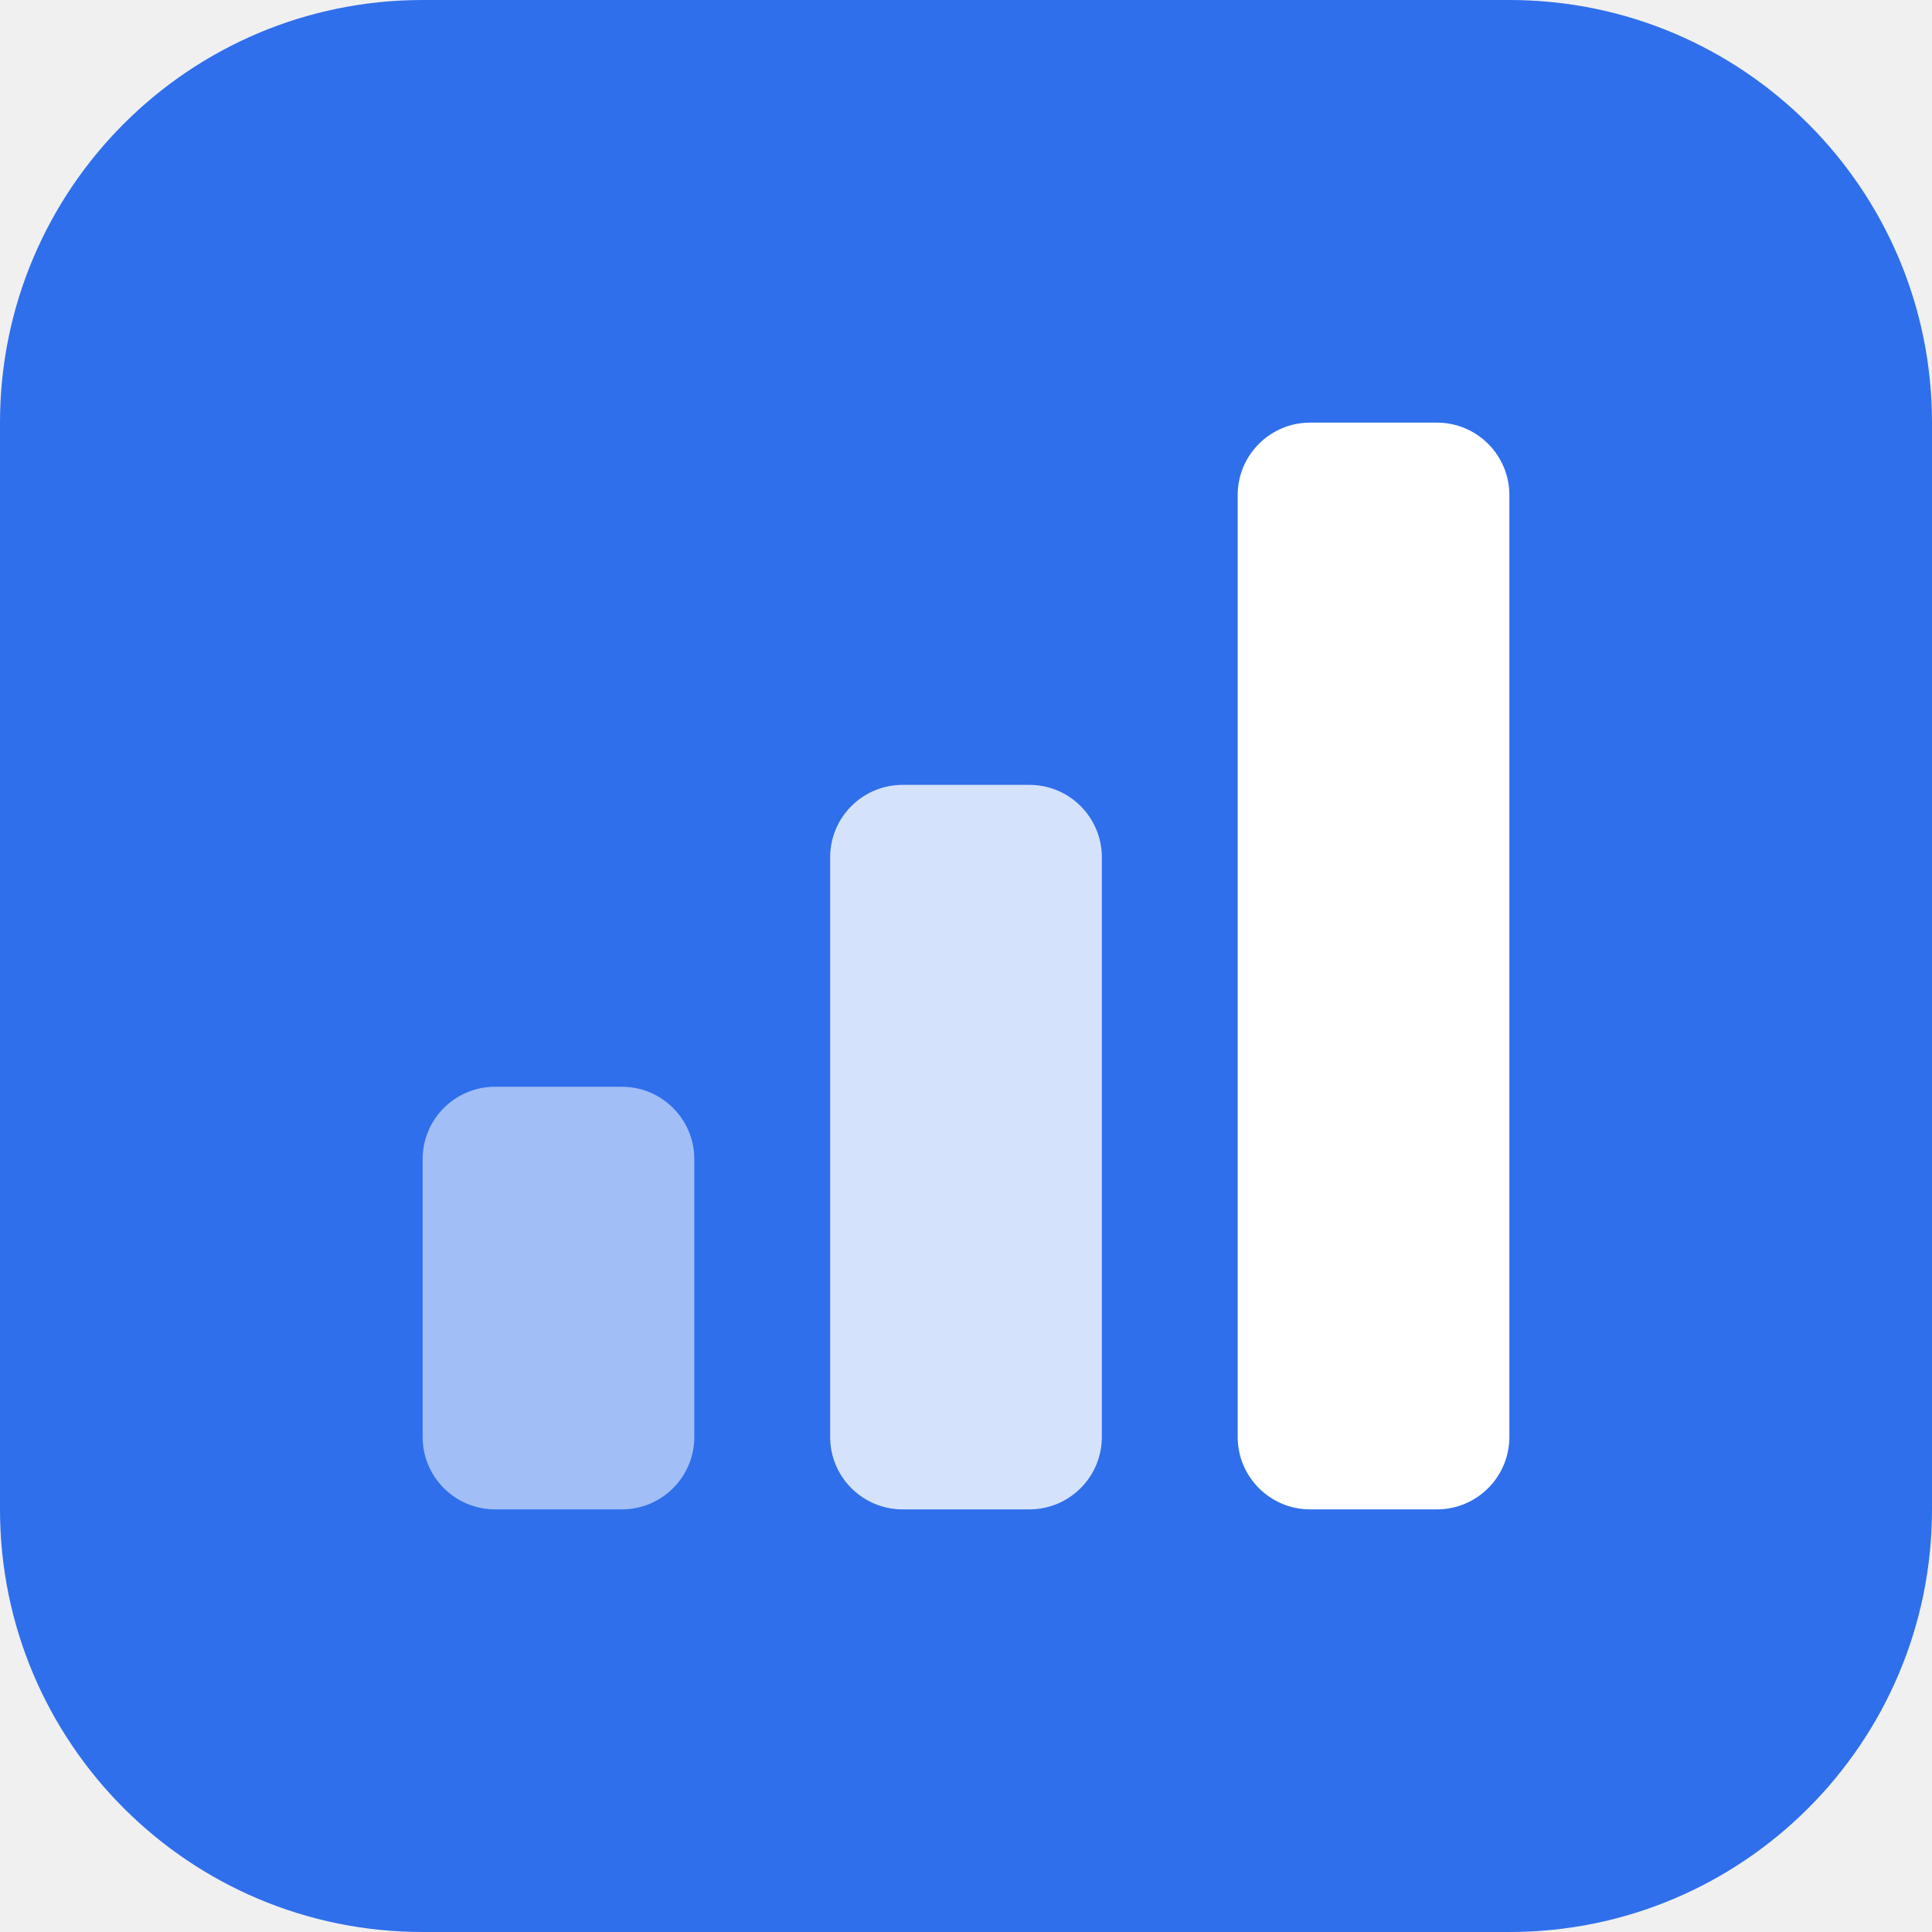
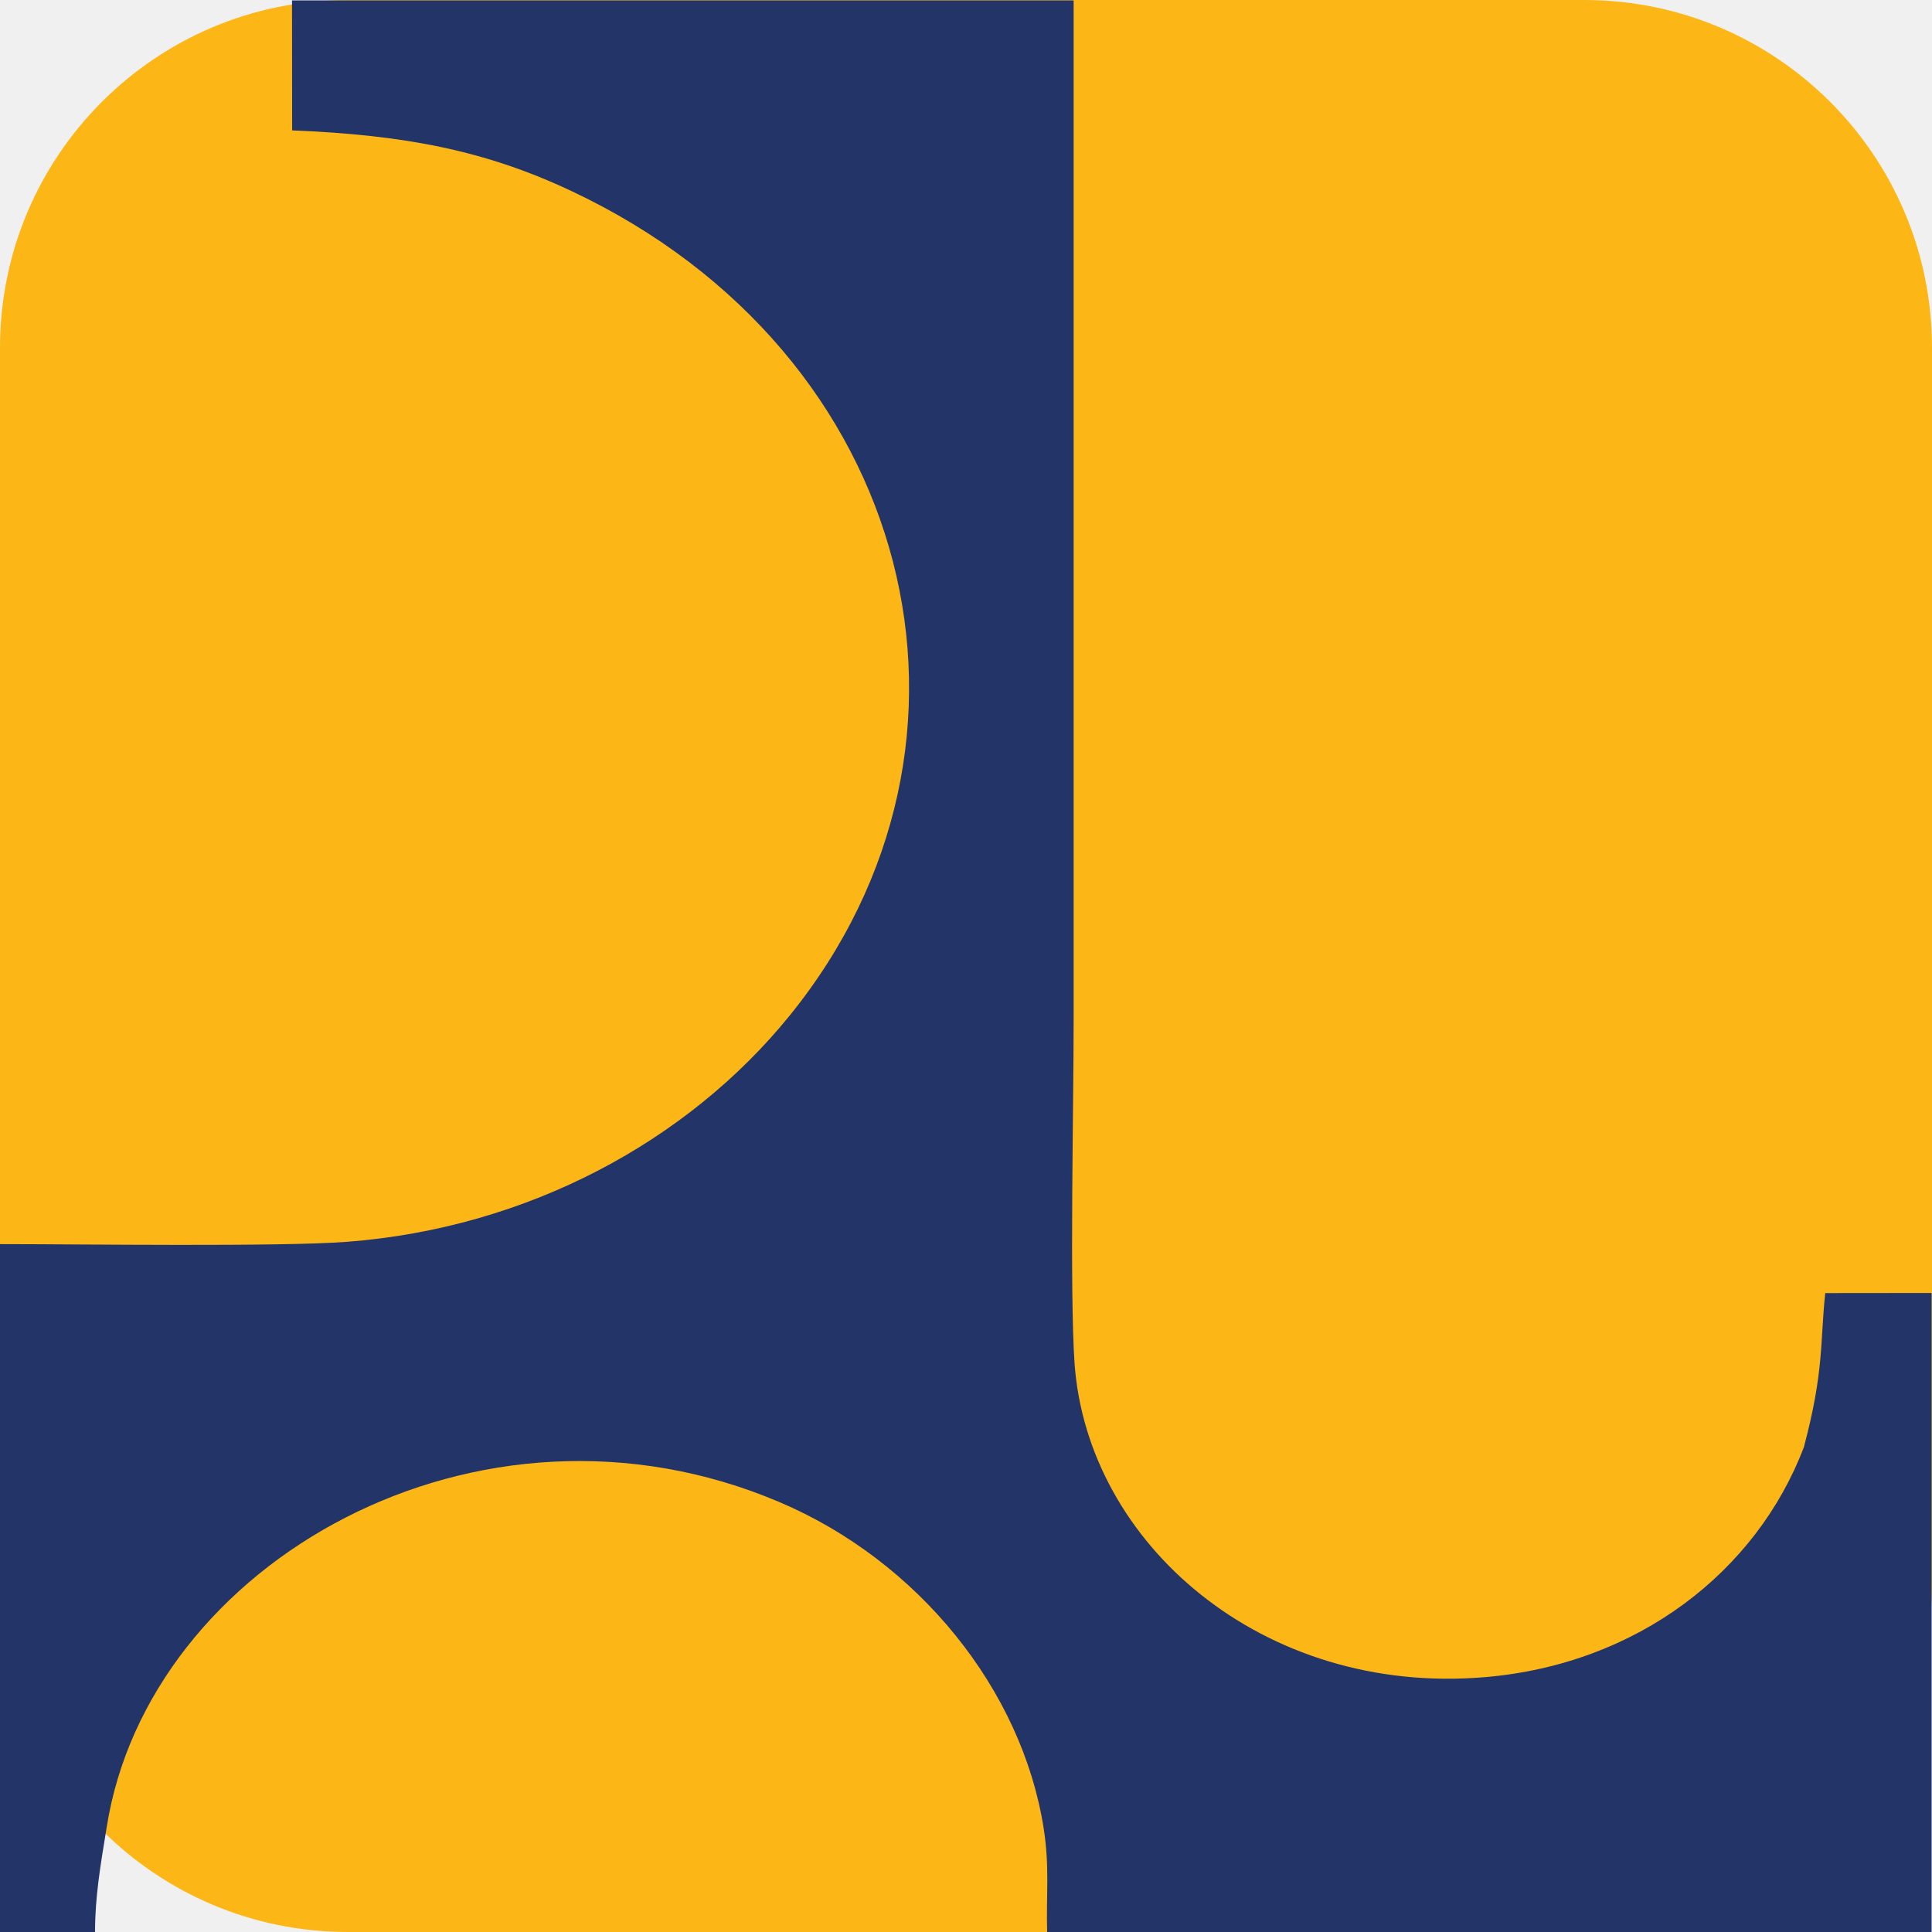
- <svg xmlns="http://www.w3.org/2000/svg" viewBox="0 0 32 32" width="32" height="32">
-   <rect width="32" height="32" rx="7" fill="#2f6feb" />
-   <rect x="7" y="18" width="4.5" height="7" rx="1.2" fill="#ffffff" opacity="0.55" />
-   <rect x="13.75" y="13" width="4.5" height="12" rx="1.2" fill="#ffffff" opacity="0.8" />
-   <rect x="20.5" y="7" width="4.5" height="18" rx="1.2" fill="#ffffff" />
+ <svg xmlns="http://www.w3.org/2000/svg" viewBox="0 0 25000 25000" width="32" height="32">
+   <rect width="25000" height="25000" rx="4500" fill="#FCB717" />
+   <path fill="#223468" d="M-5.27 16098.87l0 8906.4 1234.81 -1.27c0.3,-470.09 72.67,-878.56 151.02,-1358.94 536.59,-3422.02 4807.04,-5863.69 8703.93,-4208.85 1802.7,765.53 3139.71,2432.12 3420.41,4221.76 79.37,506.02 31.26,859.25 45.12,1347.3l11444.71 0 0 -8274.18 -1376.08 1.42c-69,644.09 -12.16,1000.67 -277.01,1995.14 -612.37,1605.96 -2146.54,2806.04 -4123.41,2974.36 -2884.37,245.59 -5150.72,-1734.96 -5313.67,-4063.29 -63.74,-910.75 -11.8,-3334.53 -11.8,-4409.27l0 -13224.18 -10114.13 0 1.74 1682.09c1458.18,58.7 2499.44,259.38 3617.57,786.31 4446.11,2095.28 5699.69,7125.95 2813.75,10676.01 -1313.62,1615.93 -3378.29,2740.22 -5723.48,2919.5 -860.9,65.82 -3463.28,29.69 -4493.48,29.69z" />
</svg>
